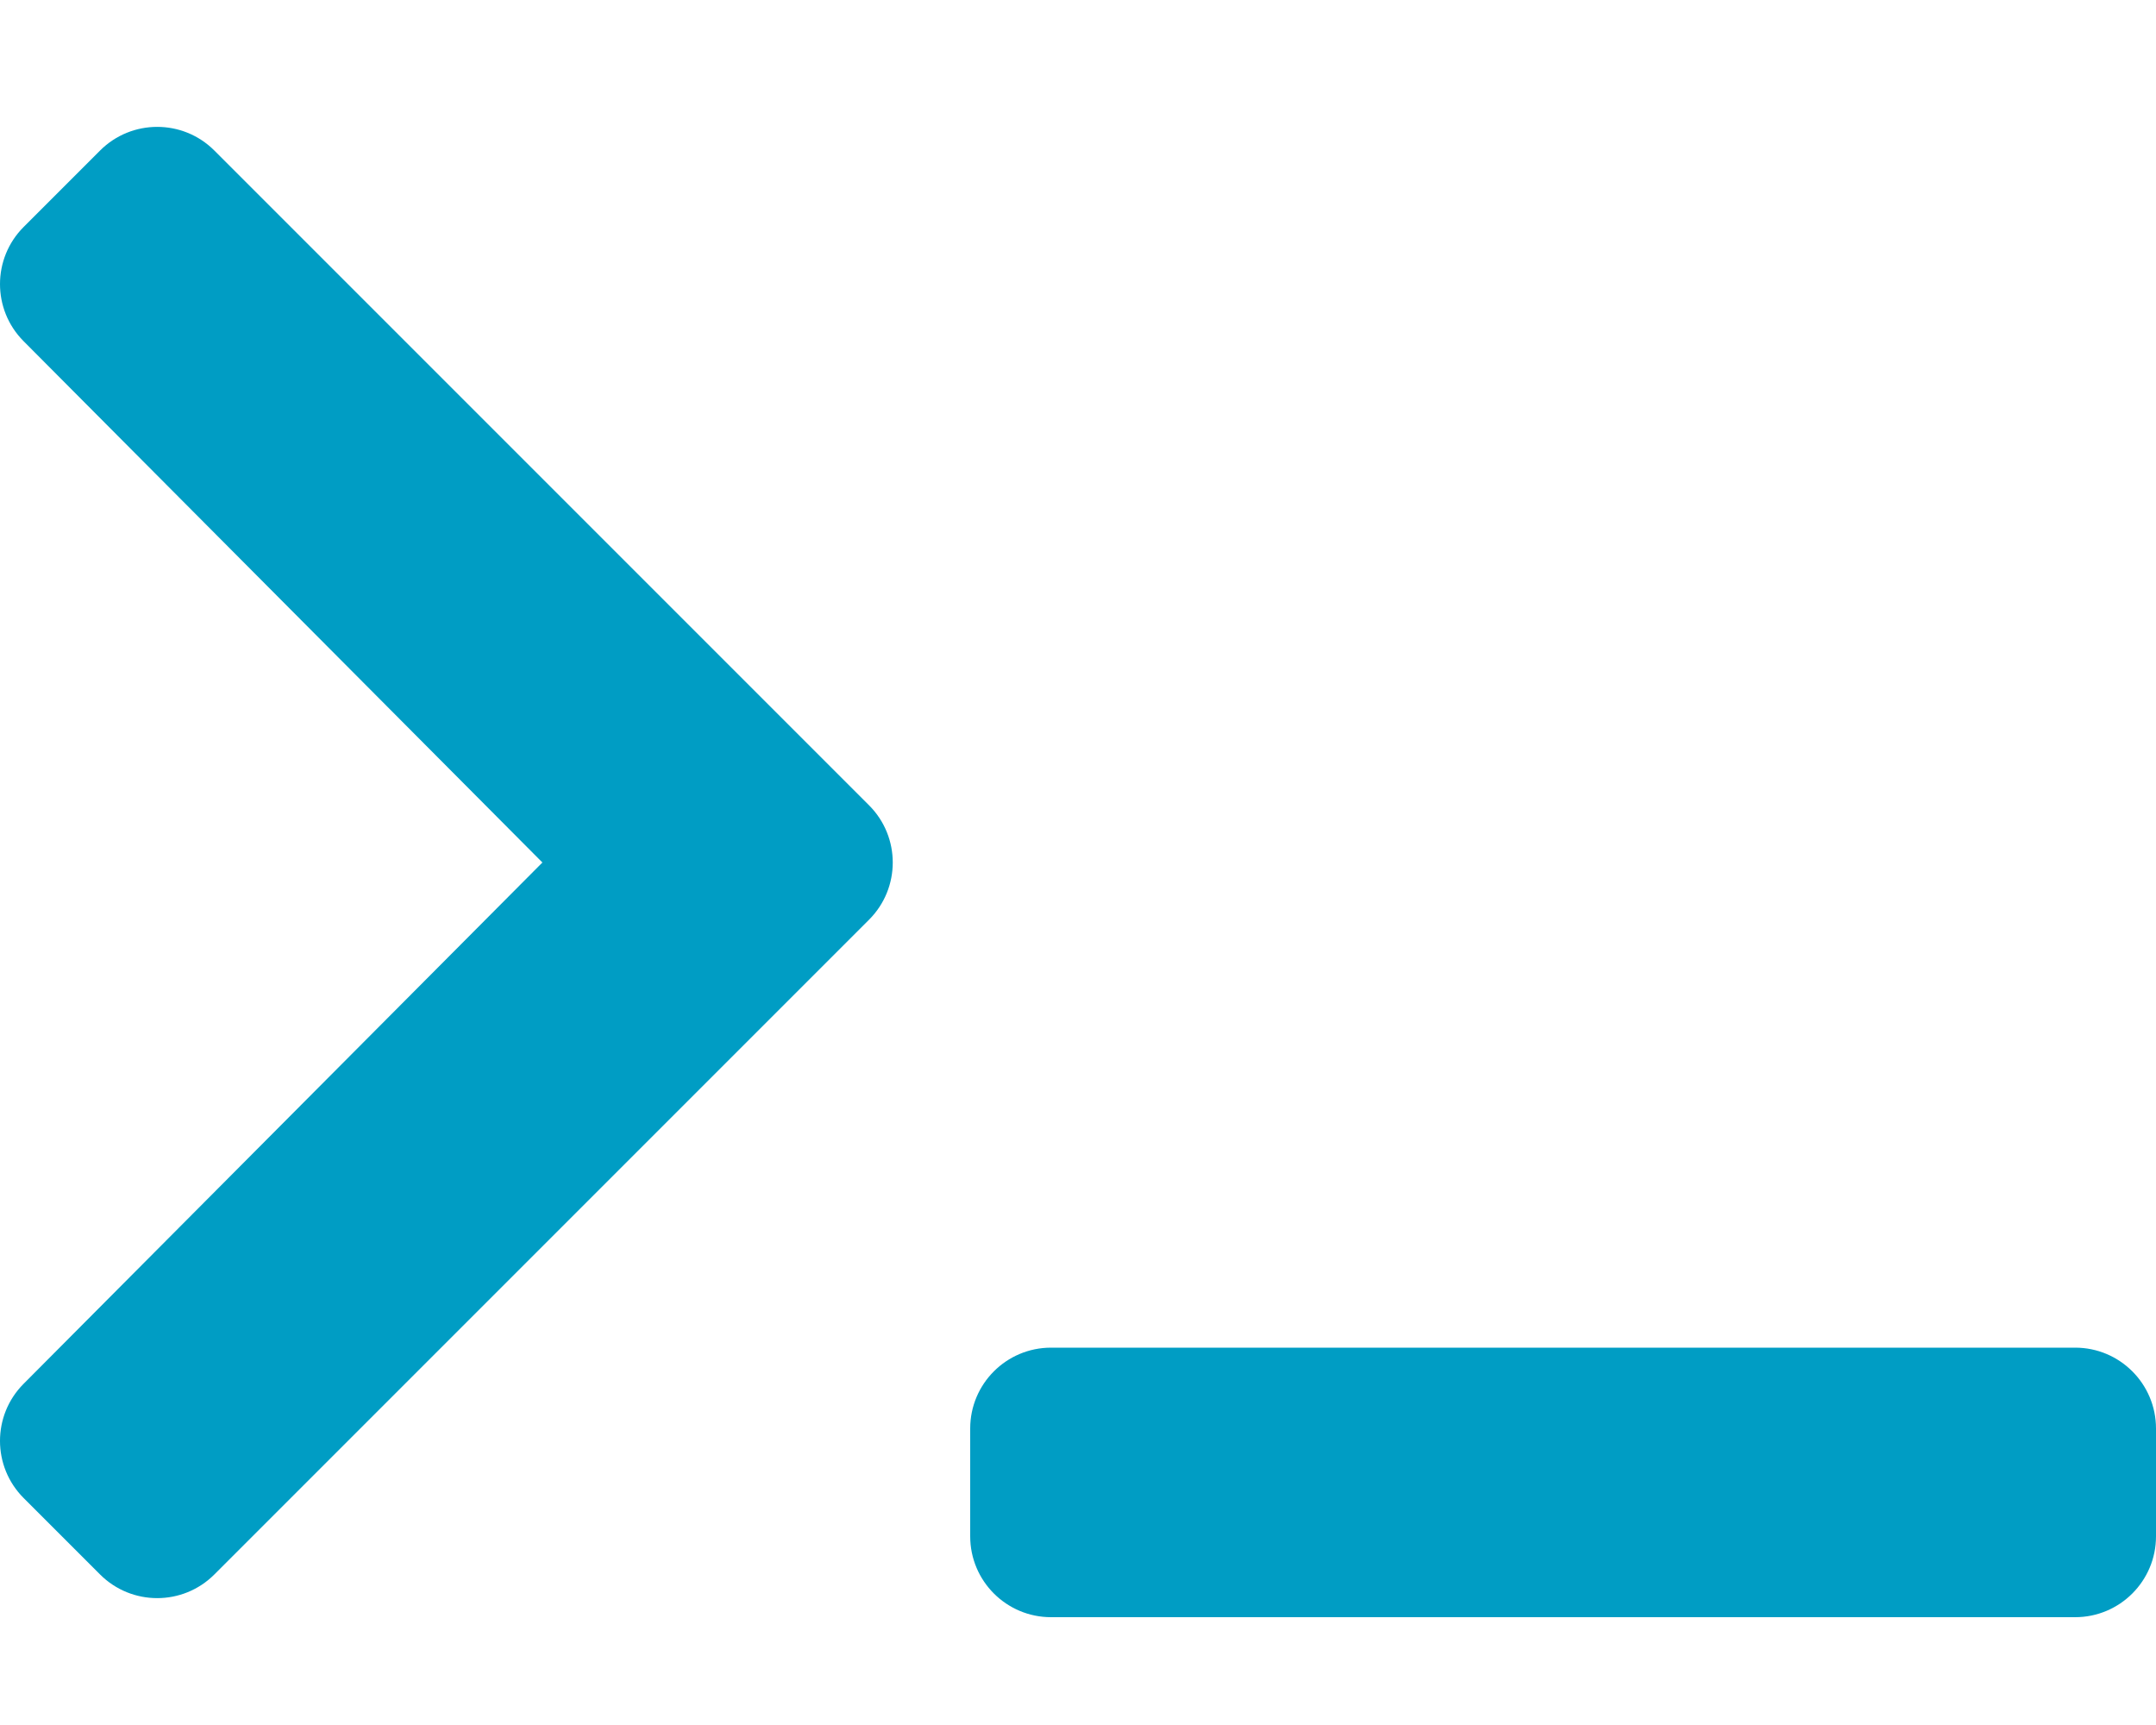
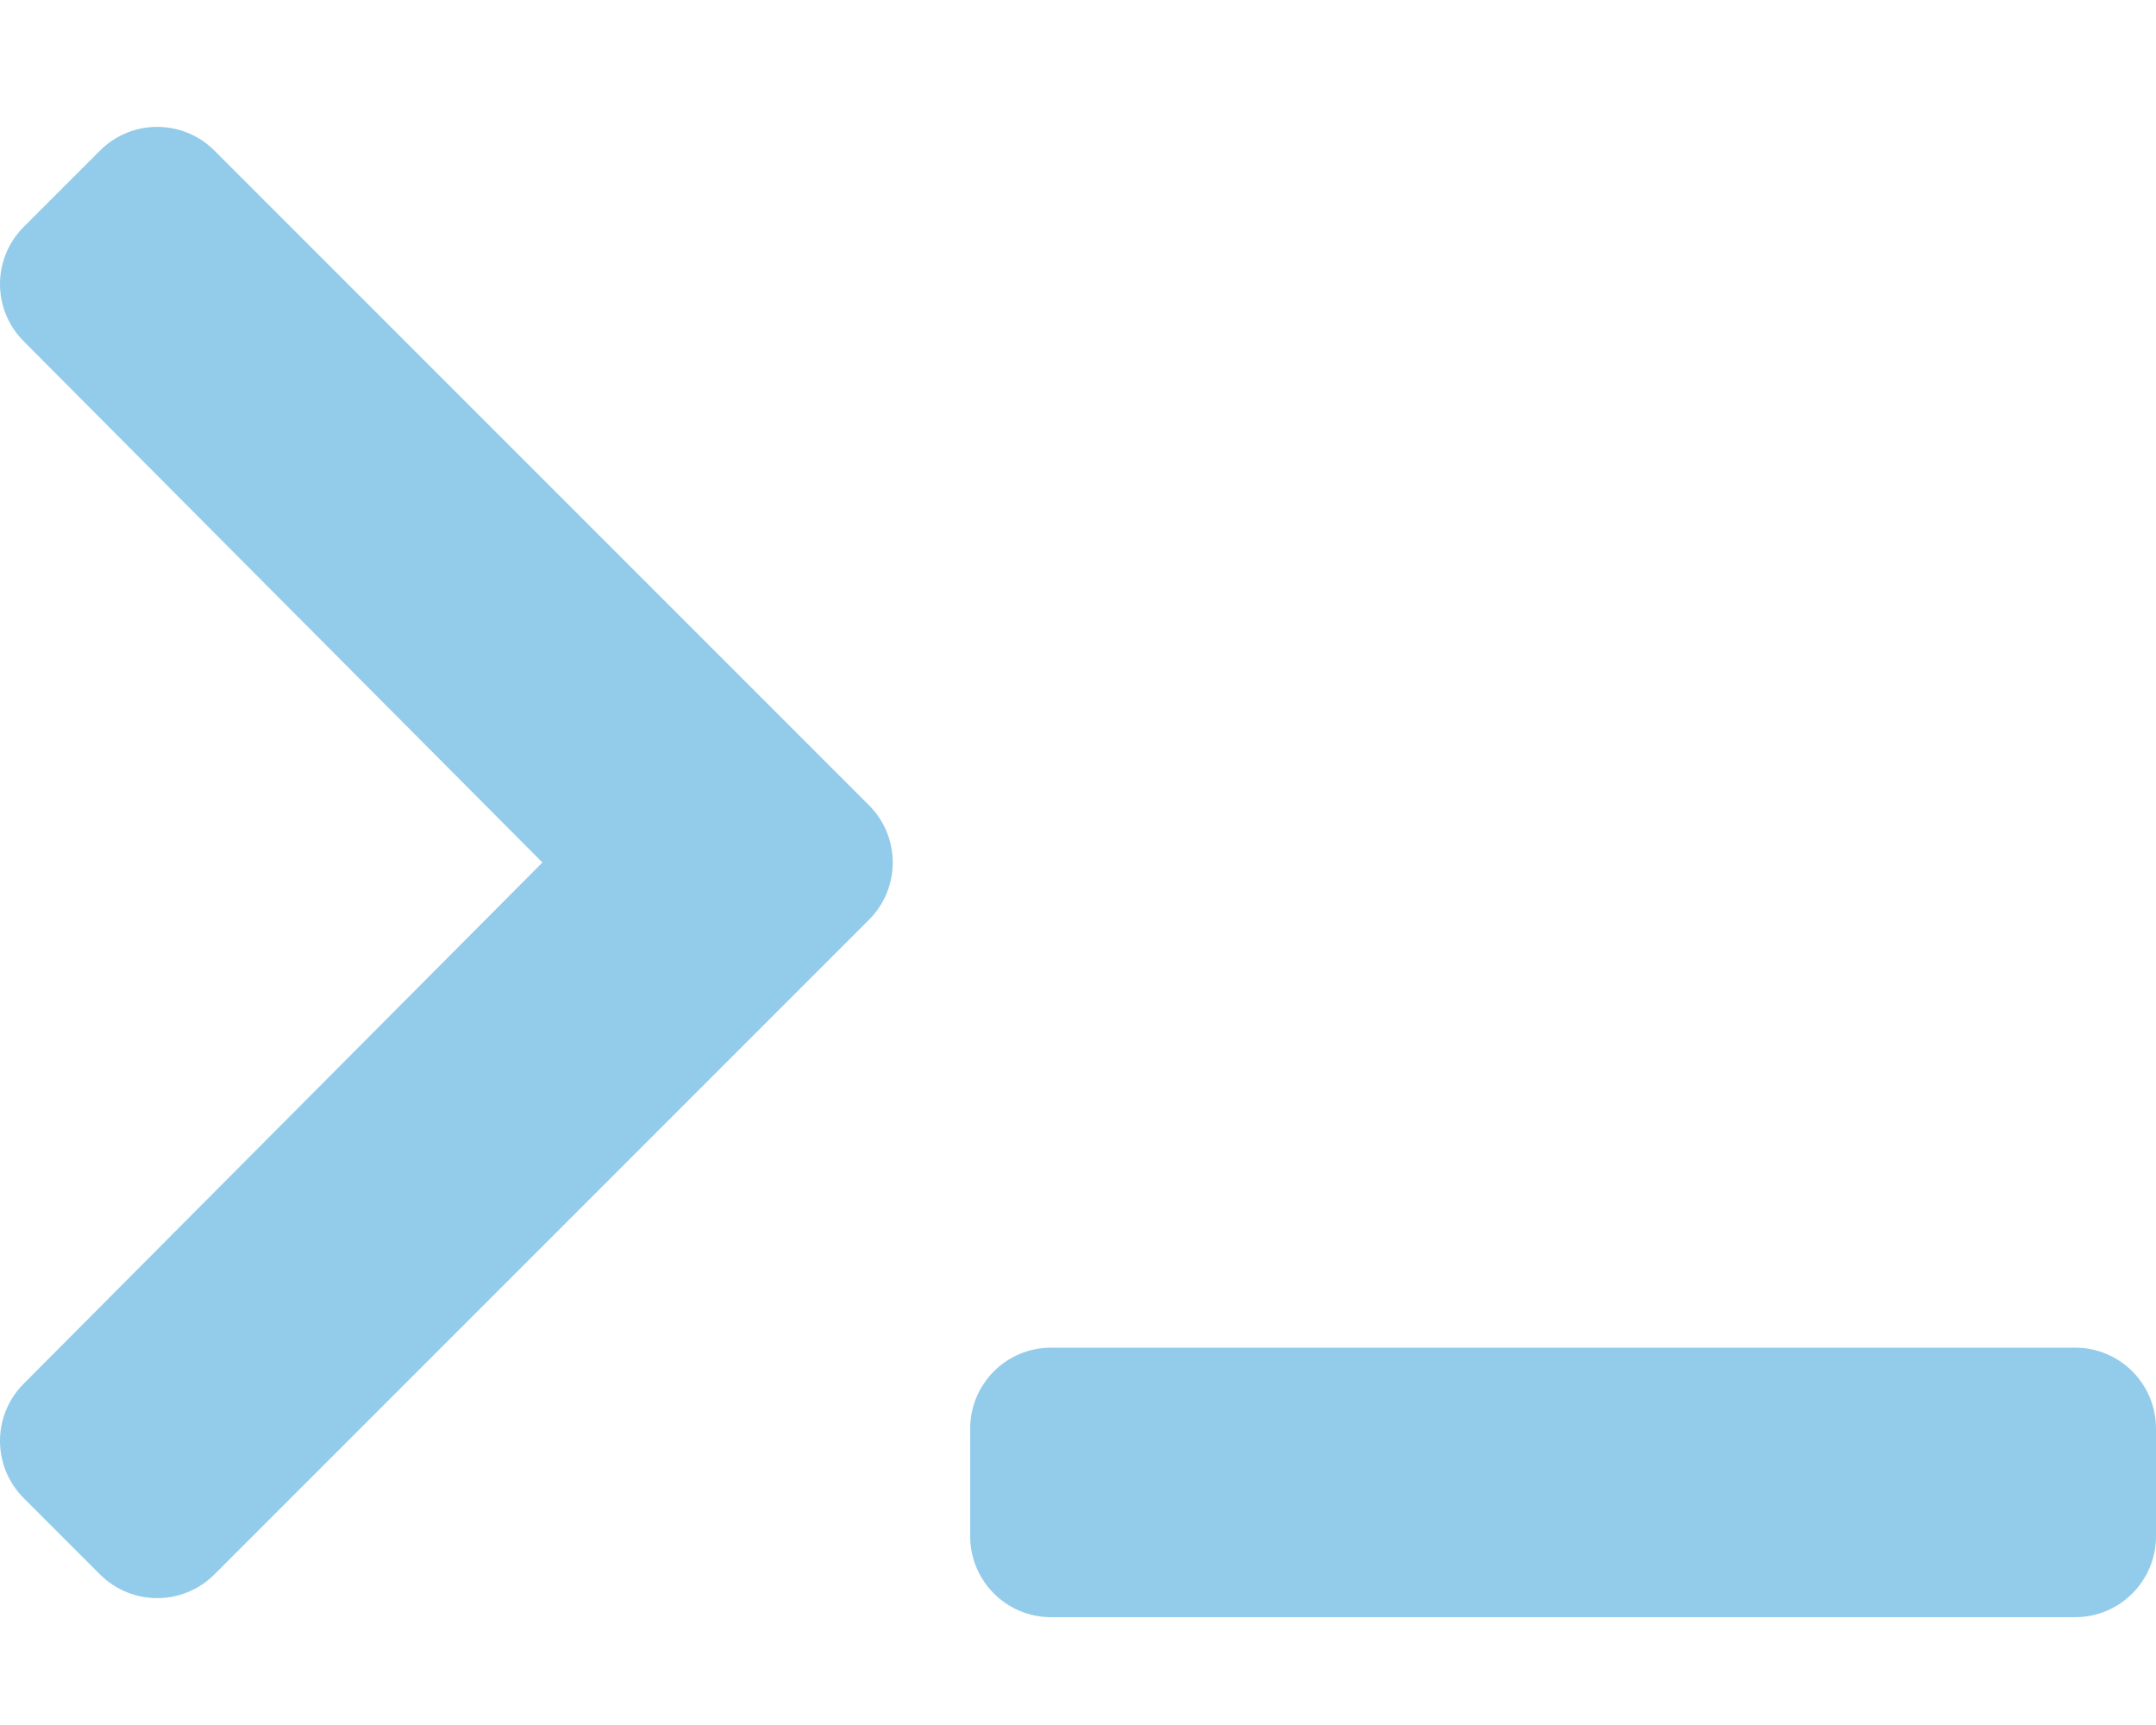
- <svg xmlns="http://www.w3.org/2000/svg" style="fill:#009DC4;" viewBox="0 0 640 512">
+ <svg xmlns="http://www.w3.org/2000/svg" style="fill:#93CCEA;" viewBox="0 0 640 512">
  <path d="M257.981 272.971L63.638 467.314c-9.373 9.373-24.569 9.373-33.941 0L7.029 444.647c-9.357-9.357-9.375-24.522-.04-33.901L161.011 256 6.99 101.255c-9.335-9.379-9.317-24.544.04-33.901l22.667-22.667c9.373-9.373 24.569-9.373 33.941 0L257.981 239.03c9.373 9.372 9.373 24.568 0 33.941zM640 456v-32c0-13.255-10.745-24-24-24H312c-13.255 0-24 10.745-24 24v32c0 13.255 10.745 24 24 24h304c13.255 0 24-10.745 24-24z" />
</svg>
